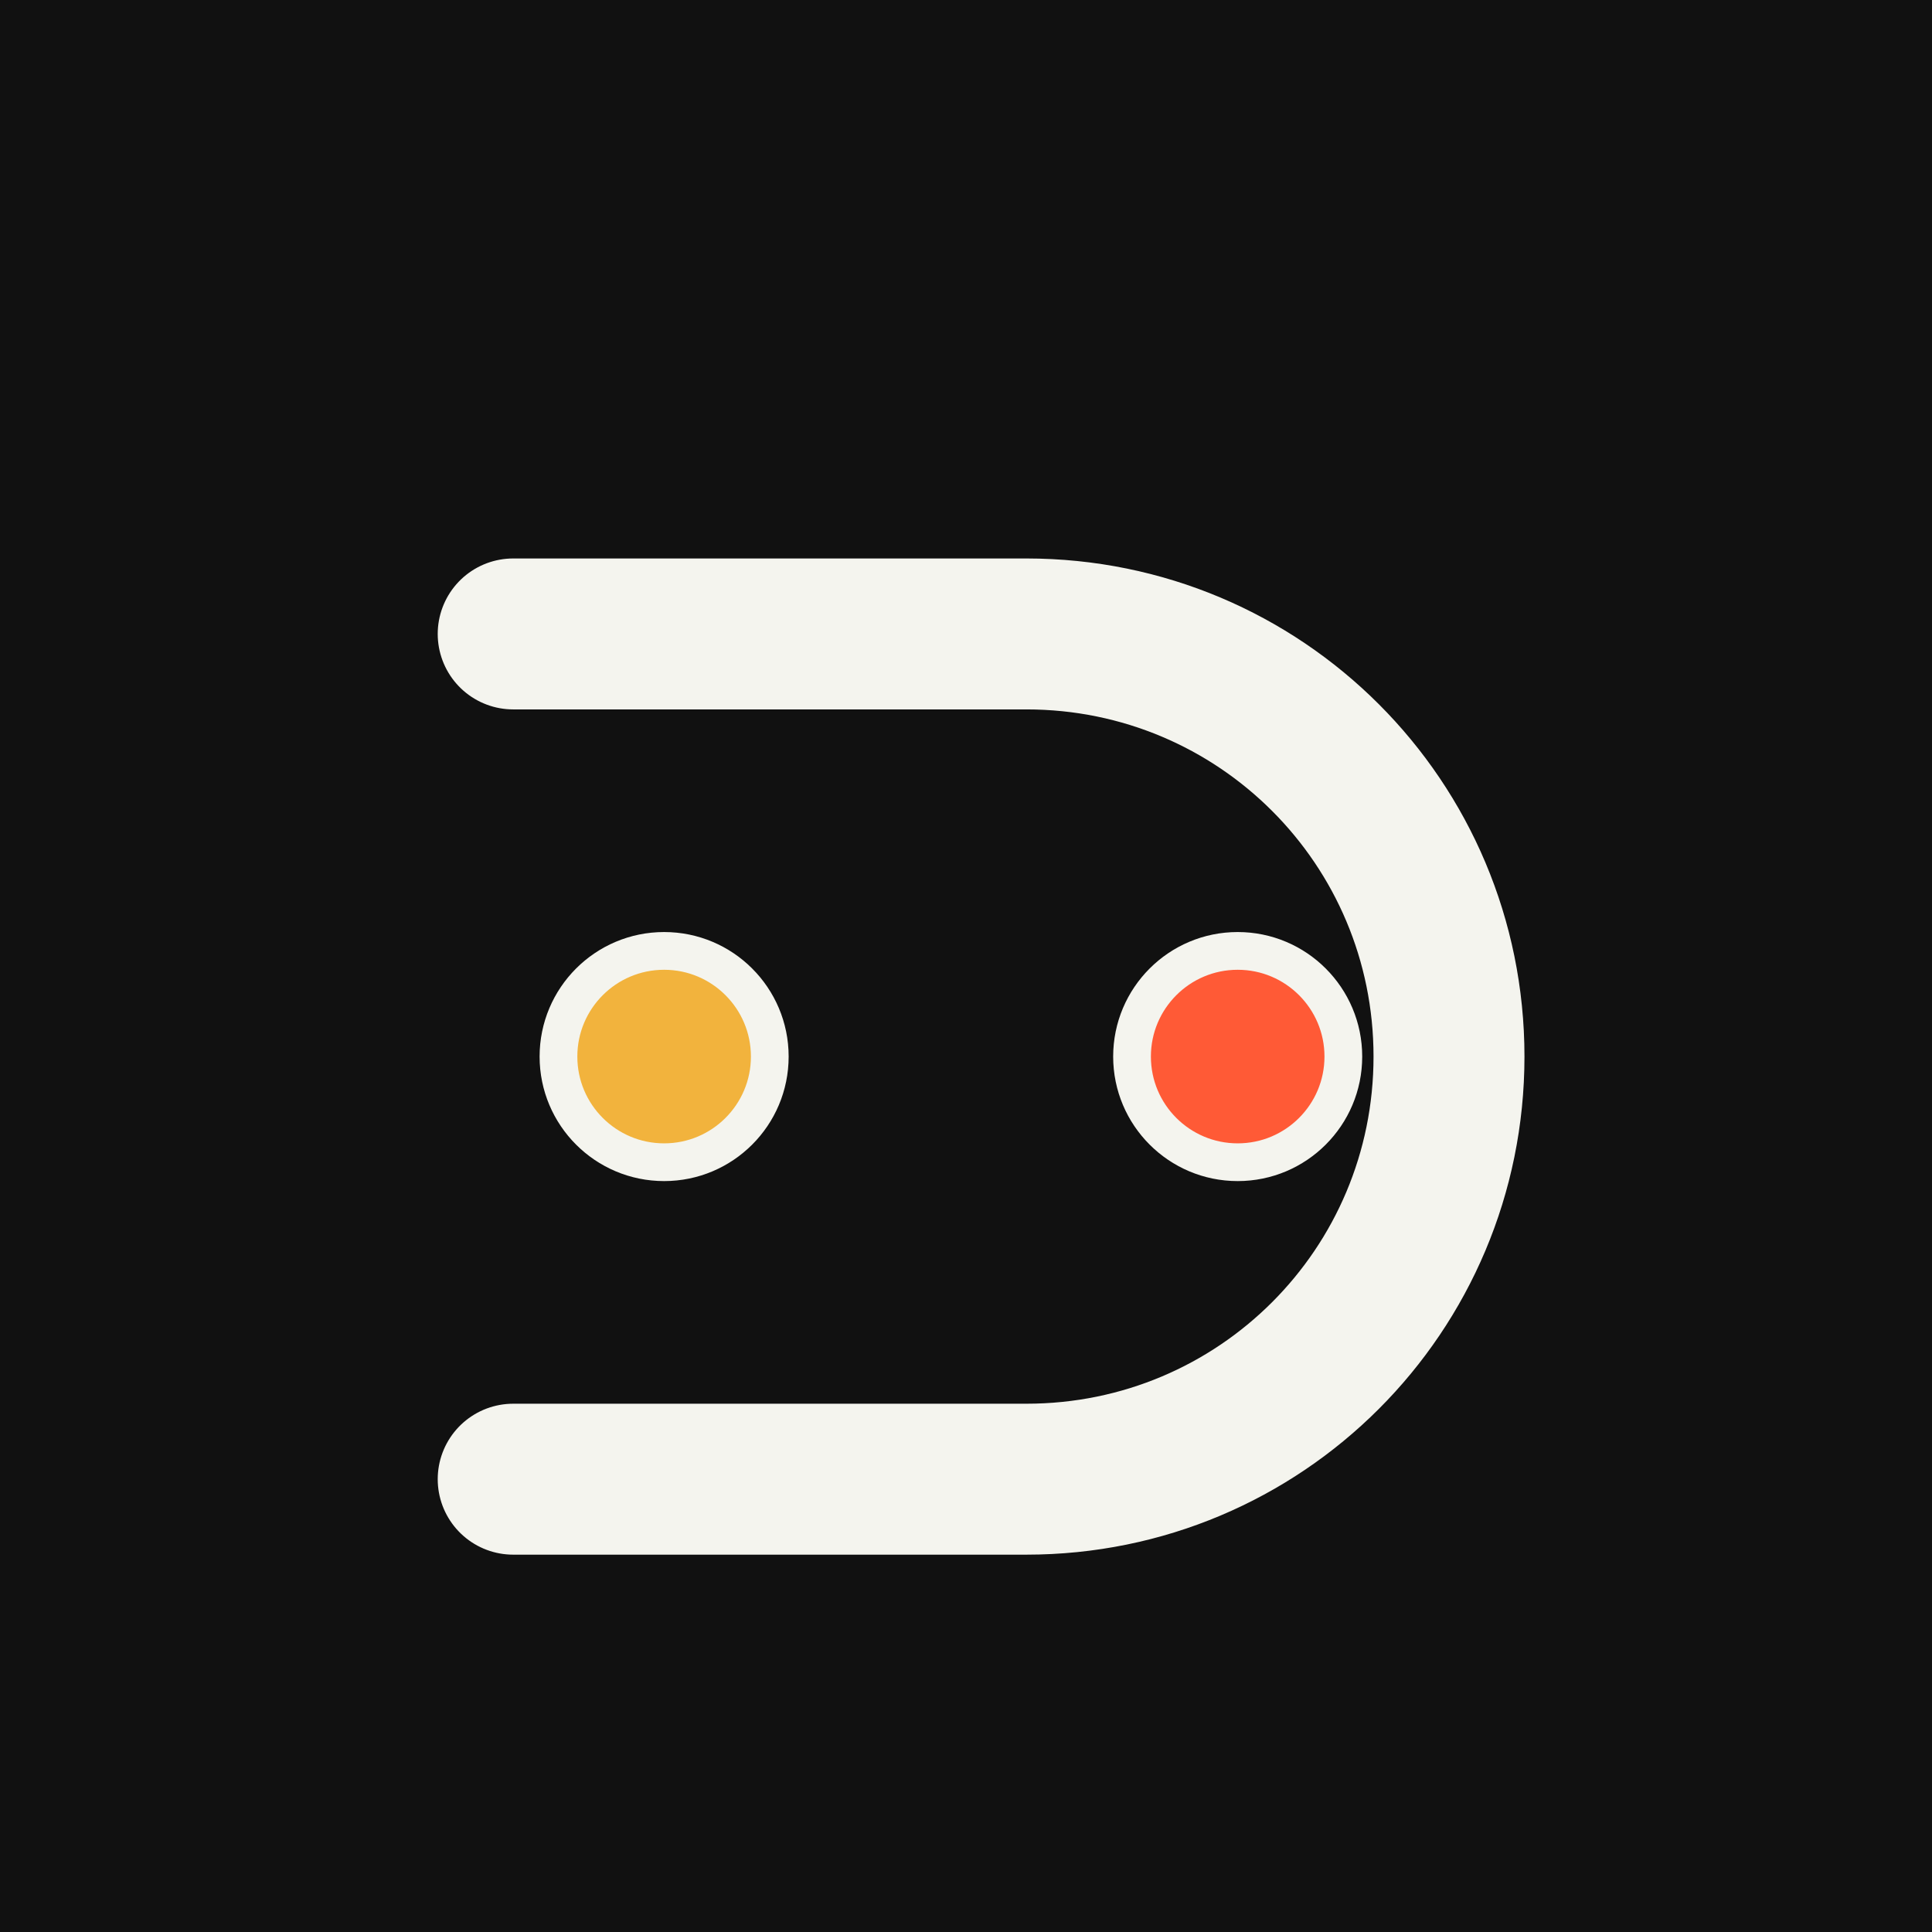
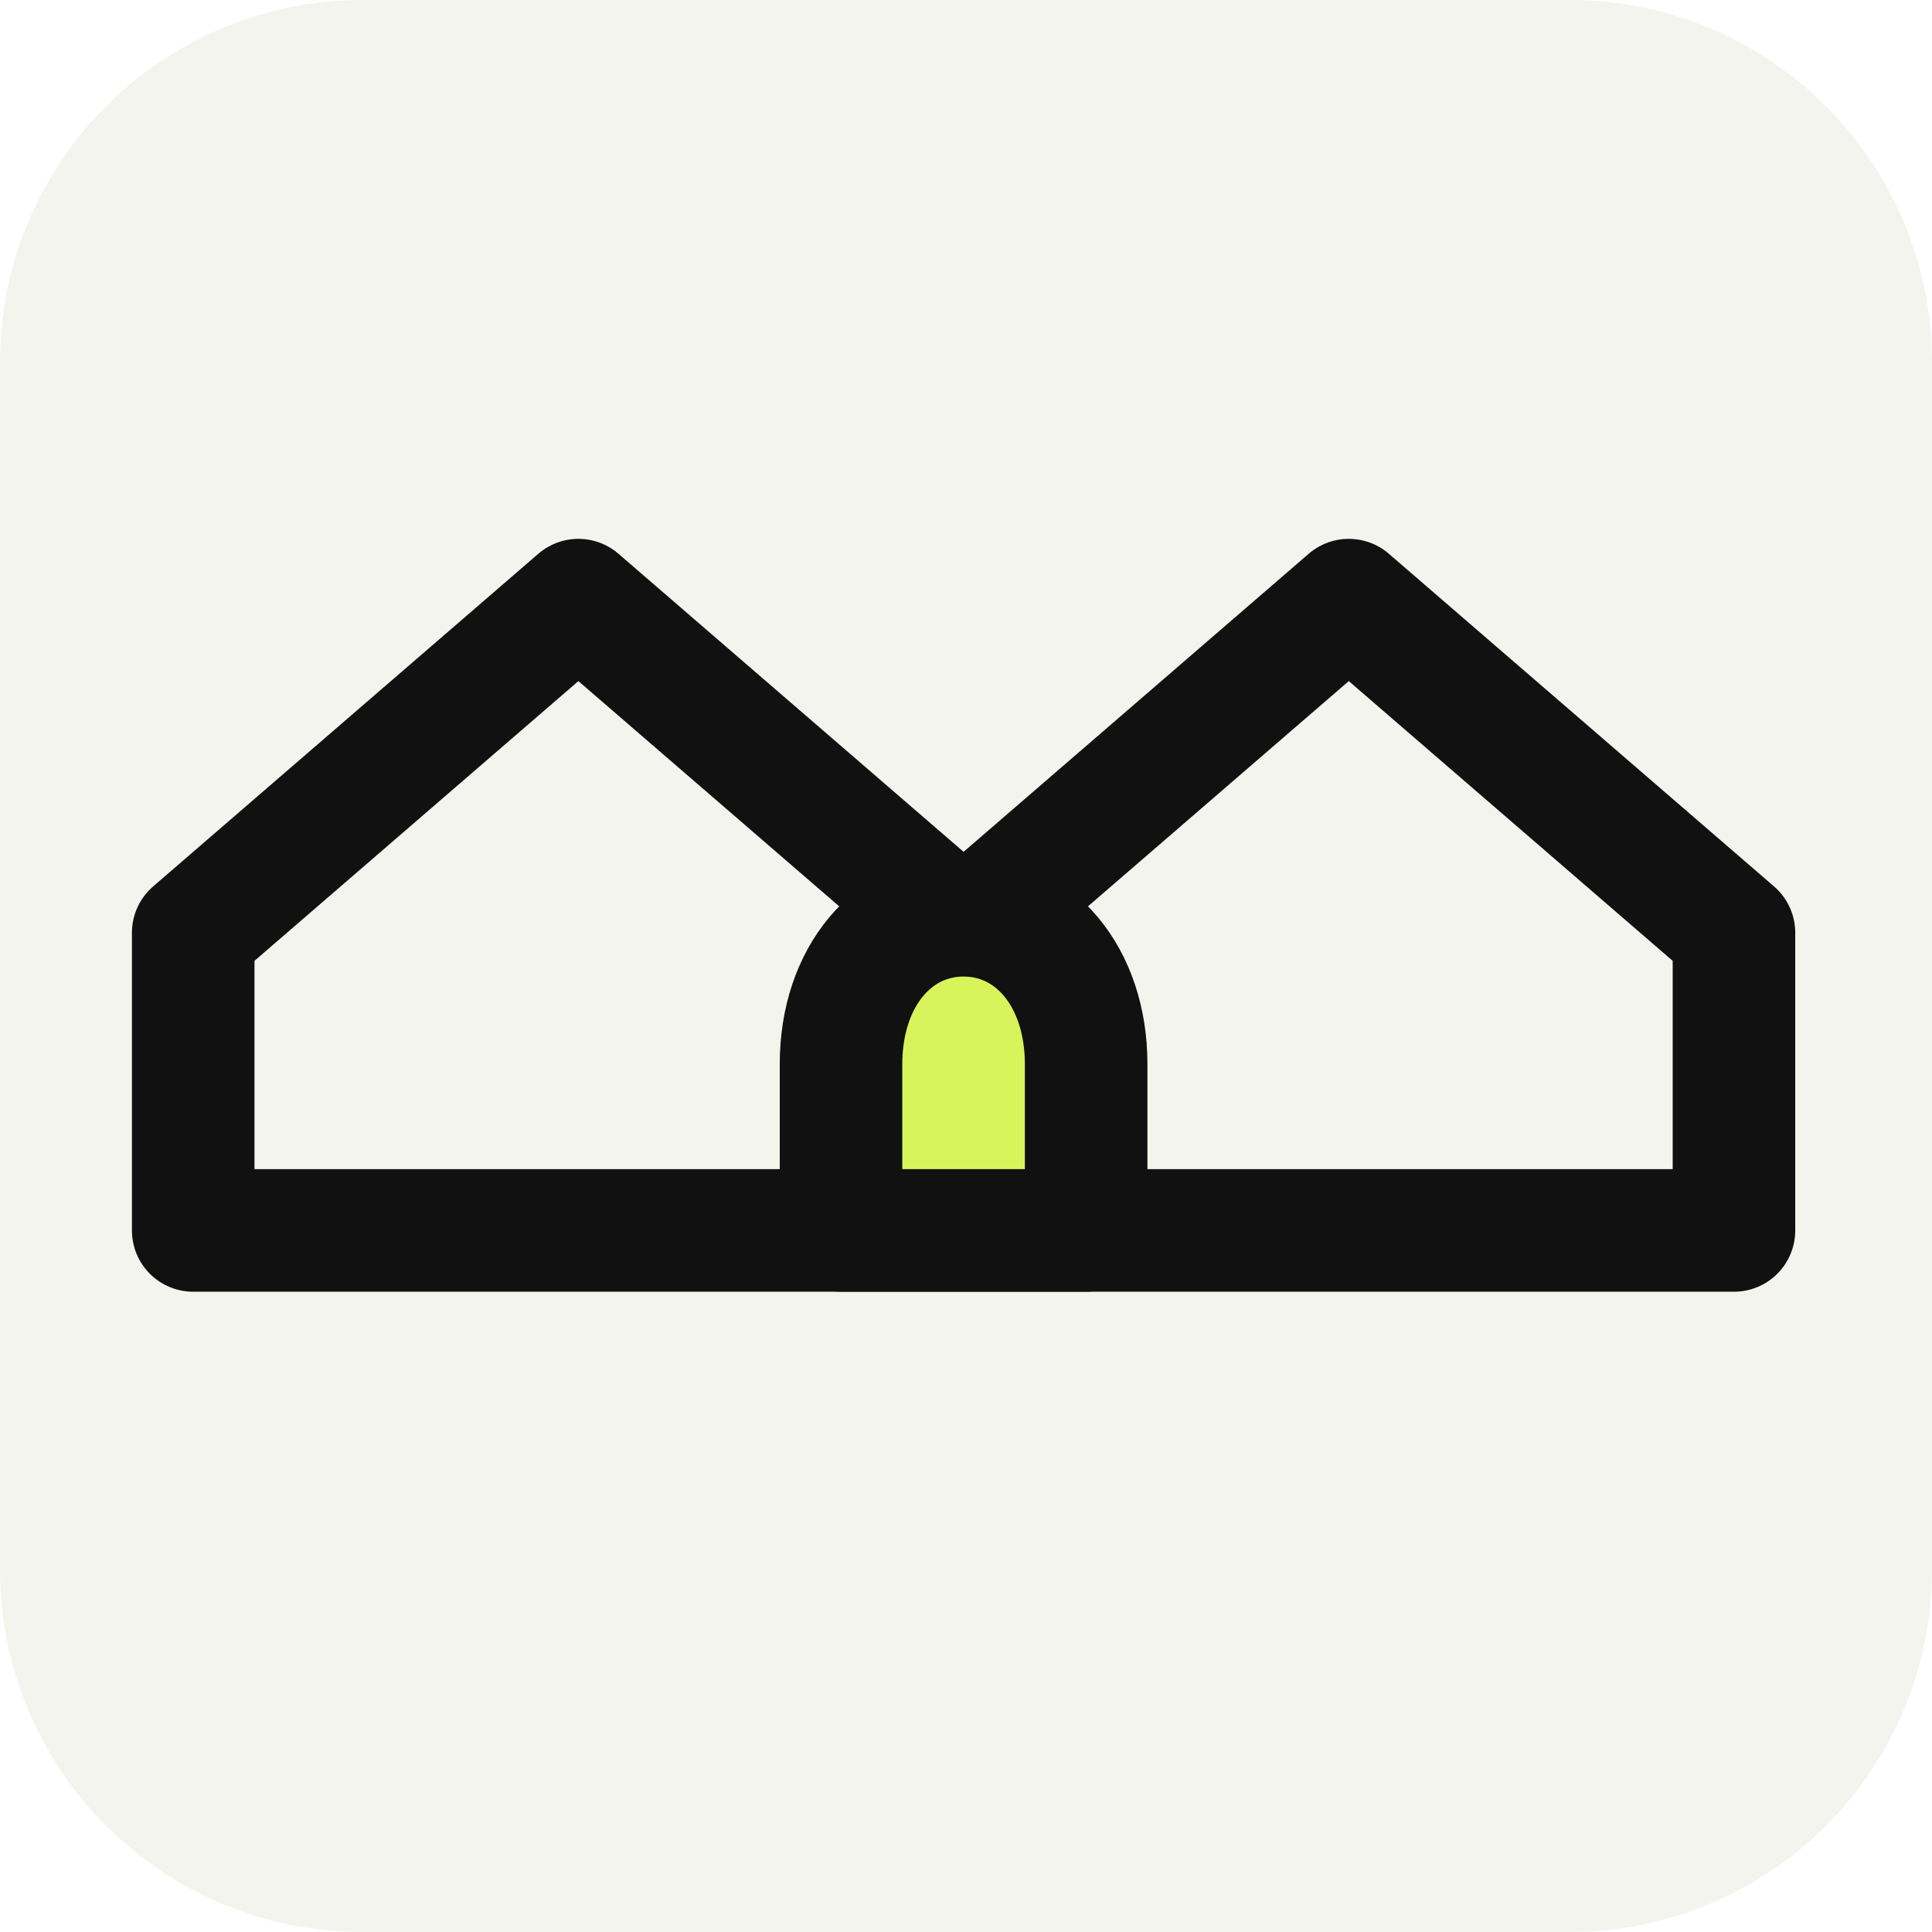
- <svg xmlns="http://www.w3.org/2000/svg" viewBox="0 0 512 512" role="img" aria-label="BorrowLah">
-   <rect width="512" height="512" fill="#111111" />
-   <path d="M136 168h136c62 0 112 50 112 112s-50 112-112 112H136" fill="none" stroke="#F4F4EE" stroke-width="40" stroke-linecap="round" />
-   <circle cx="176" cy="280" r="28" fill="#F2B33D" stroke="#F4F4EE" stroke-width="10" />
-   <circle cx="328" cy="280" r="28" fill="#FF5A36" stroke="#F4F4EE" stroke-width="10" />
+ <svg xmlns="http://www.w3.org/2000/svg" viewBox="0 0 256 256" role="img" aria-labelledby="title">
+   <rect width="256" height="256" rx="48" fill="#F4F4EE" />
+   <g transform="translate(14 54) scale(.58)">
+     <path d="M20 120 108 44 196 120 284 44 372 120V188H20Z" fill="none" stroke="#111111" stroke-width="28" stroke-linecap="round" stroke-linejoin="round" />
+     <path d="M168 188v-38c0-20 12-34 28-34s28 14 28 34v38Z" fill="#D9F45A" stroke="#111111" stroke-width="28" stroke-linejoin="round" />
+   </g>
</svg>
